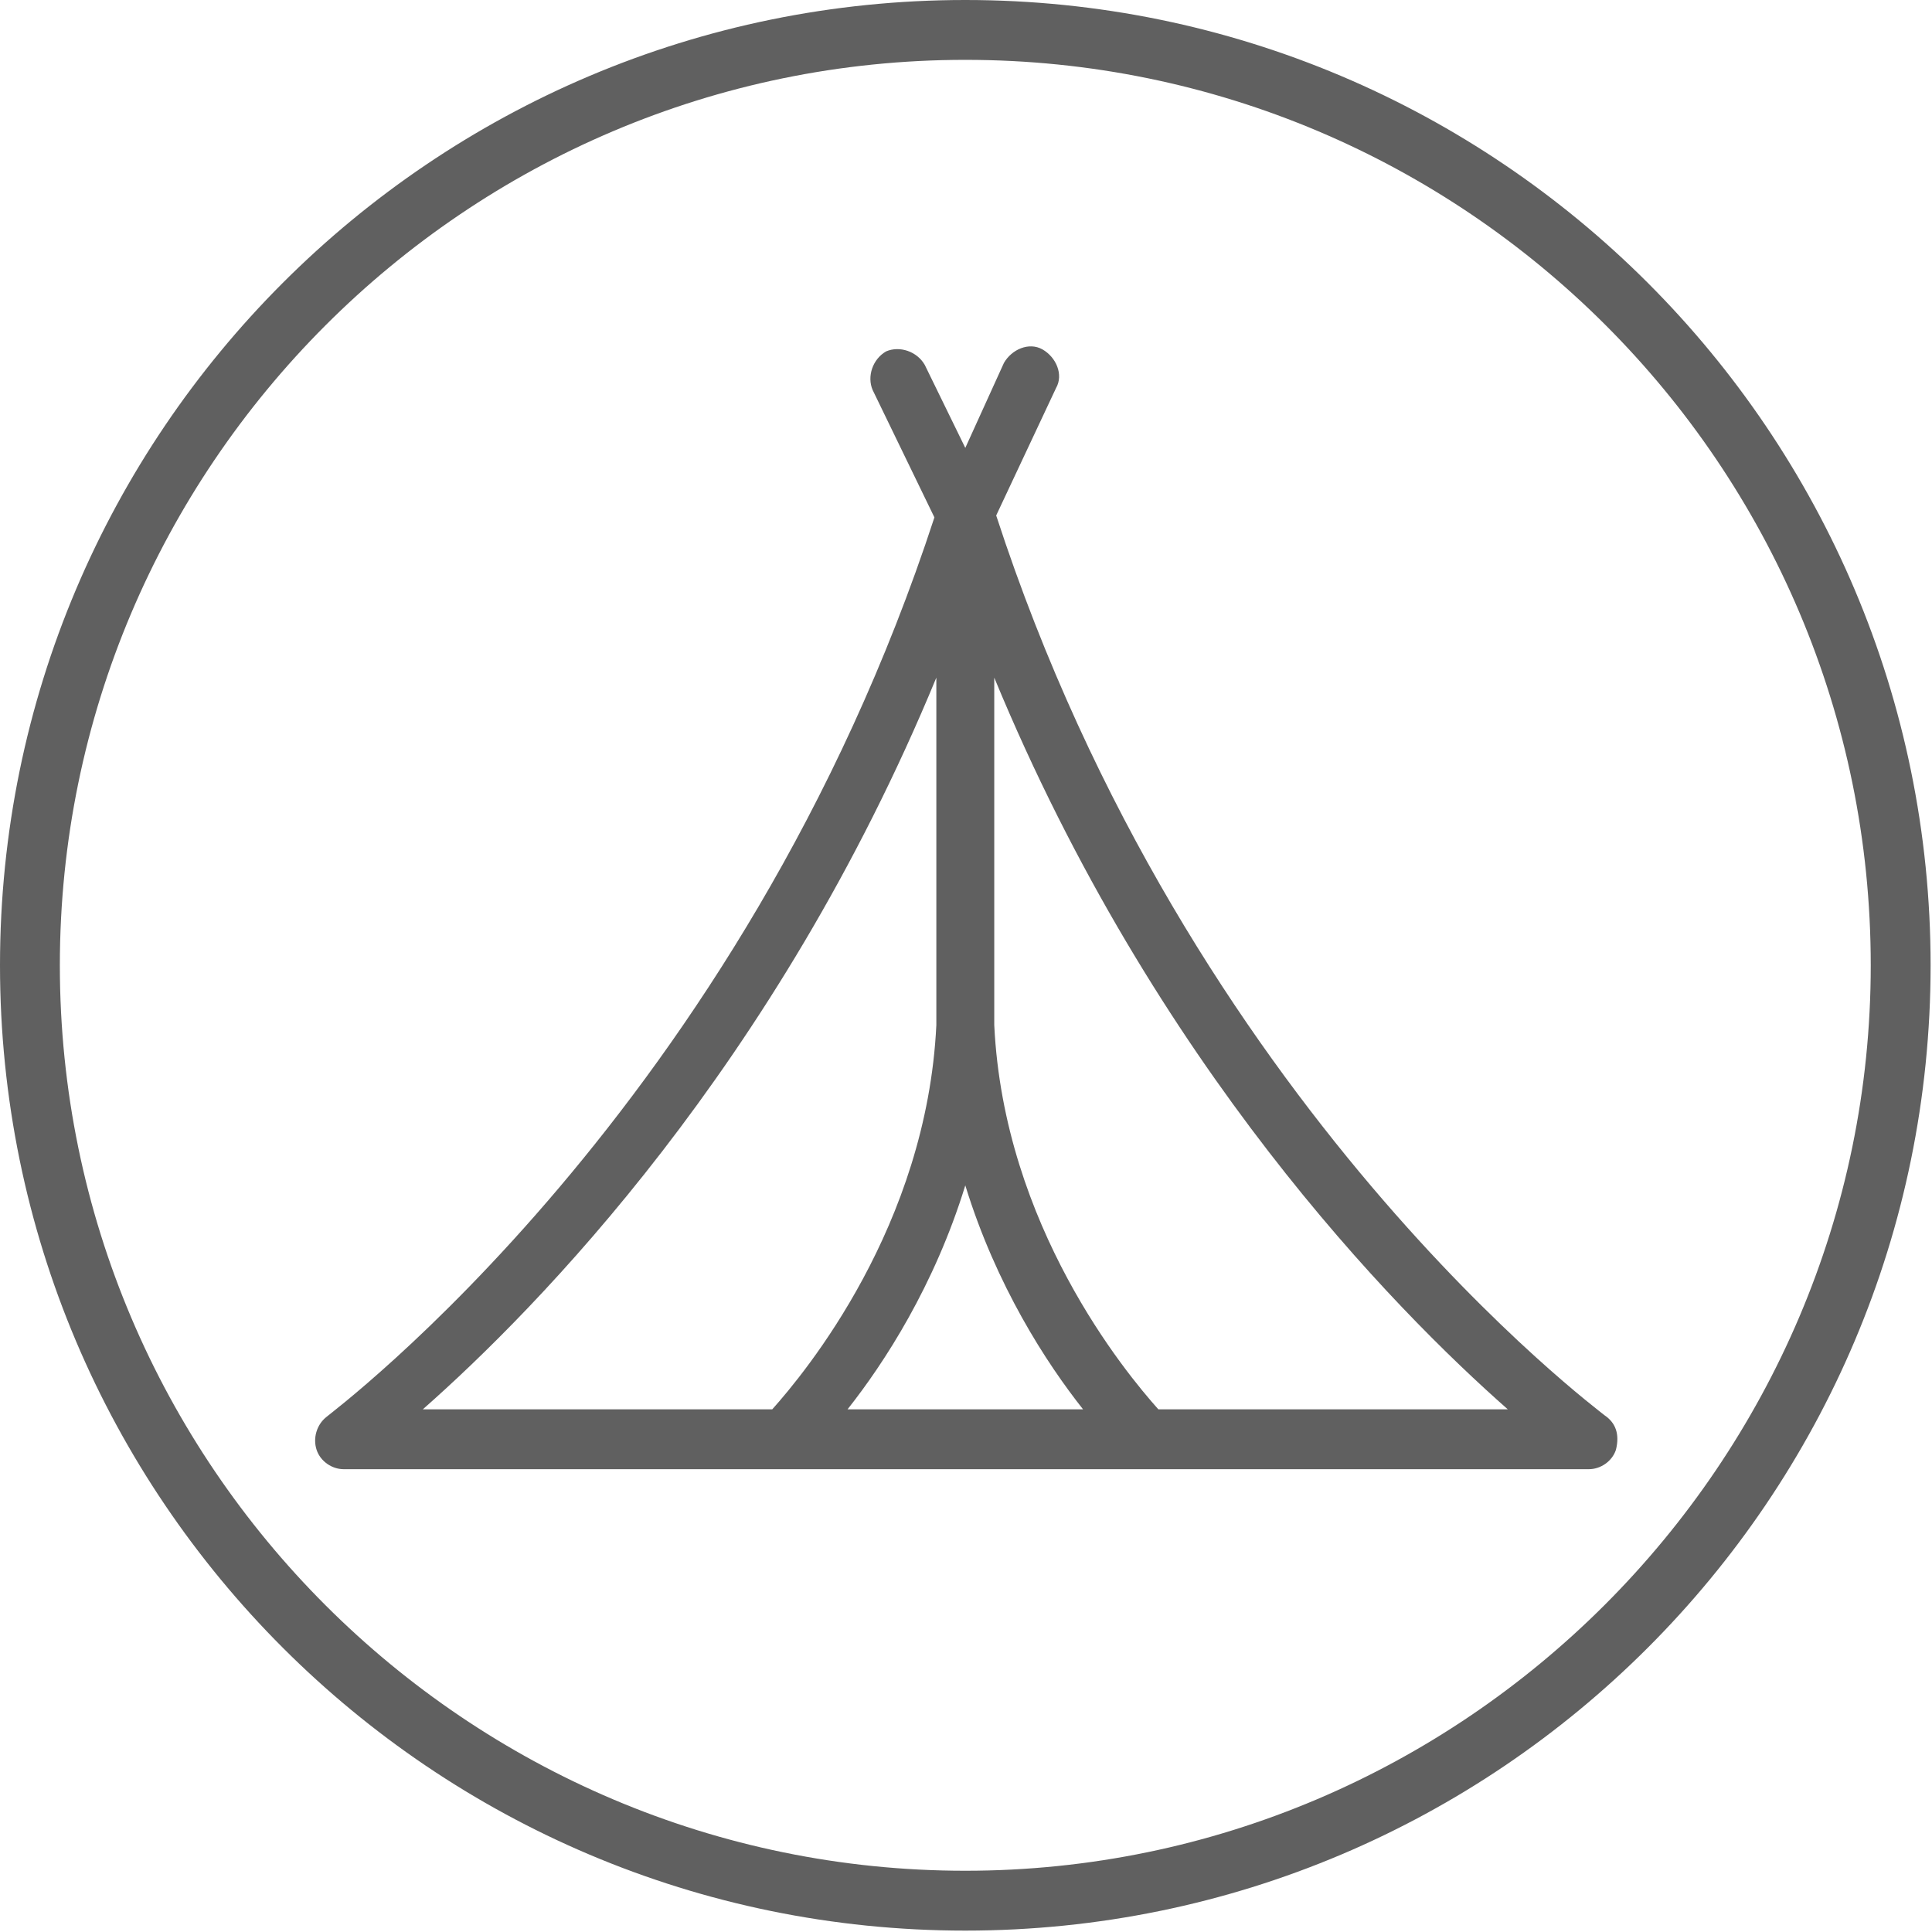
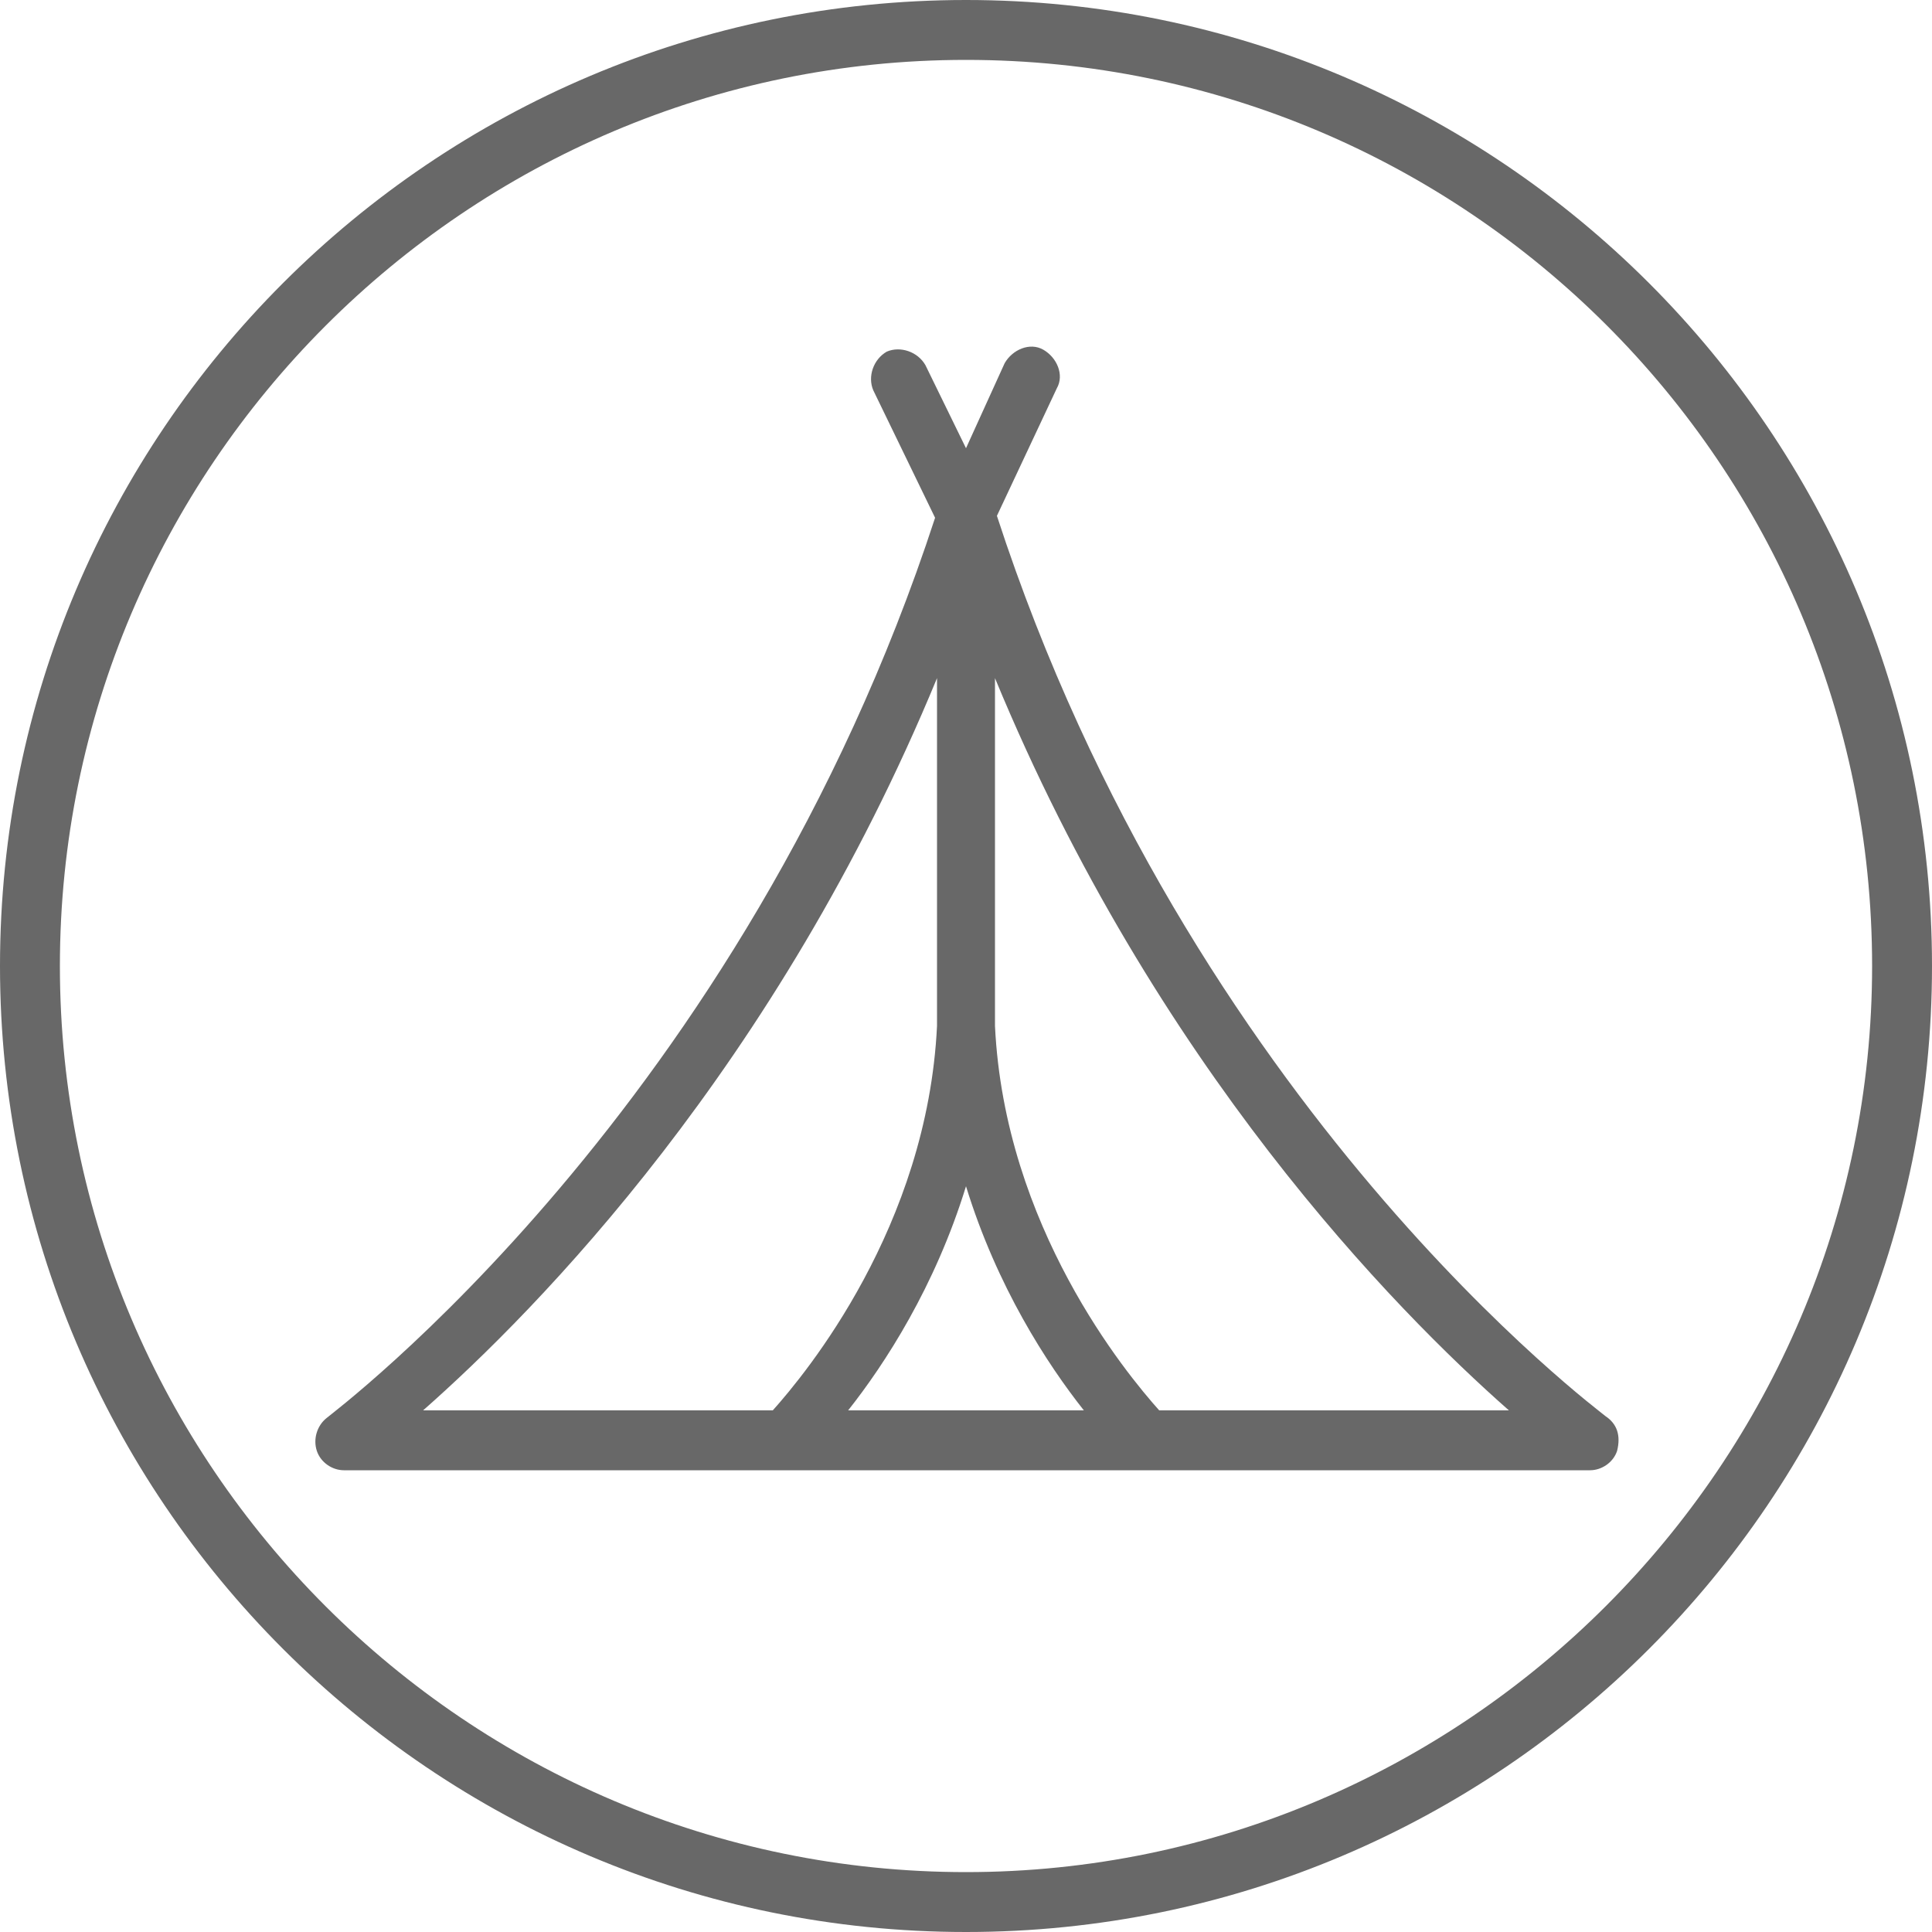
<svg xmlns="http://www.w3.org/2000/svg" width="500px" height="500px" viewBox="0 0 500 500" version="1.1">
  <defs />
-   <g id="Page-1" stroke="none" stroke-width="1" fill="none" fill-rule="evenodd" opacity="0.623">
-     <g id="icon_light_tent" fill-rule="nonzero" fill="#000000">
+   <g id="Tent" stroke="none" stroke-width="1" fill="none" fill-rule="evenodd">
+     <g id="icon_light_tent" fill-rule="nonzero" fill="#686868">
      <g id="Group">
-         <path d="M249.819,0 C111.919,0 0,111.919 0,249.819 C0,387.719 111.919,499.638 249.819,499.638 C387.719,499.638 499.638,387.719 499.638,249.819 C499.638,111.919 387.719,0 249.819,0 Z M249.819,484.149 C120.912,484.149 15.489,379.225 15.489,249.819 C15.489,120.912 120.413,15.489 249.819,15.489 C379.225,15.489 484.149,120.413 484.149,249.819 C484.149,378.726 378.726,484.149 249.819,484.149 Z" id="Shape" />
-         <path d="M415.199,366.235 C414.2,365.235 307.777,286.792 257.813,133.403 L273.302,100.427 C275.301,96.93 273.302,92.433 269.805,90.434 C266.307,88.436 261.81,90.434 259.812,93.932 L249.819,115.916 L239.327,94.432 C237.328,90.934 232.831,89.435 229.334,90.934 C225.836,92.933 224.337,97.429 225.836,100.927 L241.825,133.903 C191.861,286.792 85.438,365.735 84.439,366.734 C81.941,368.733 80.941,372.23 81.941,375.228 C82.94,378.226 85.938,380.224 88.936,380.224 L411.202,380.224 C414.2,380.224 417.198,378.226 418.197,375.228 C419.196,371.231 418.197,368.233 415.199,366.235 Z M109.421,364.736 C138.899,338.755 200.854,275.8 242.324,175.373 L242.324,265.308 C239.826,317.27 208.349,355.243 199.855,364.736 L109.421,364.736 Z M219.341,364.736 C228.834,352.744 241.825,332.759 249.819,306.778 C257.813,332.759 270.804,352.744 280.297,364.736 L219.341,364.736 Z M299.783,364.736 C291.289,355.243 259.812,317.27 257.314,265.308 L257.314,175.373 C298.784,275.8 360.739,338.755 390.217,364.736 L299.783,364.736 Z" id="Shape" />
+         <path d="M250,0 C112,0 0,112 0,250 C0,388 112,500 250,500 C388,500 500,388 500,250 C500,112 388,0 250,0 Z M250,484.5 C121,484.5 15.5,379.5 15.5,250 C15.5,121 120.5,15.5 250,15.5 C379.5,15.5 484.5,120.5 484.5,250 C484.5,379 379,484.5 250,484.5 Z" id="Shape" />
+         <path d="M415.5,366.5 C414.5,365.5 308,287 258,133.5 L273.5,100.5 C275.5,97 273.5,92.5 270,90.5 C266.5,88.5 262,90.5 260,94 L250,116 L239.5,94.5 C237.5,91 233,89.5 229.5,91 C226,93 224.5,97.5 226,101 L242,134 C192,287 85.5,366 84.5,367 C82,369 81,372.5 82,375.5 C83,378.5 86,380.5 89,380.5 L411.5,380.5 C414.5,380.5 417.5,378.5 418.5,375.5 C419.5,371.5 418.5,368.5 415.5,366.5 Z M109.5,365 C139,339 201,276 242.5,175.5 L242.5,265.5 C240,317.5 208.5,355.5 200,365 L109.5,365 Z M219.5,365 C229,353 242,333 250,307 C258,333 271,353 280.5,365 L219.5,365 Z M300,365 C291.5,355.5 260,317.5 257.5,265.5 L257.5,175.5 C299,276 361,339 390.5,365 L300,365 Z" id="Shape" />
      </g>
    </g>
  </g>
</svg>
